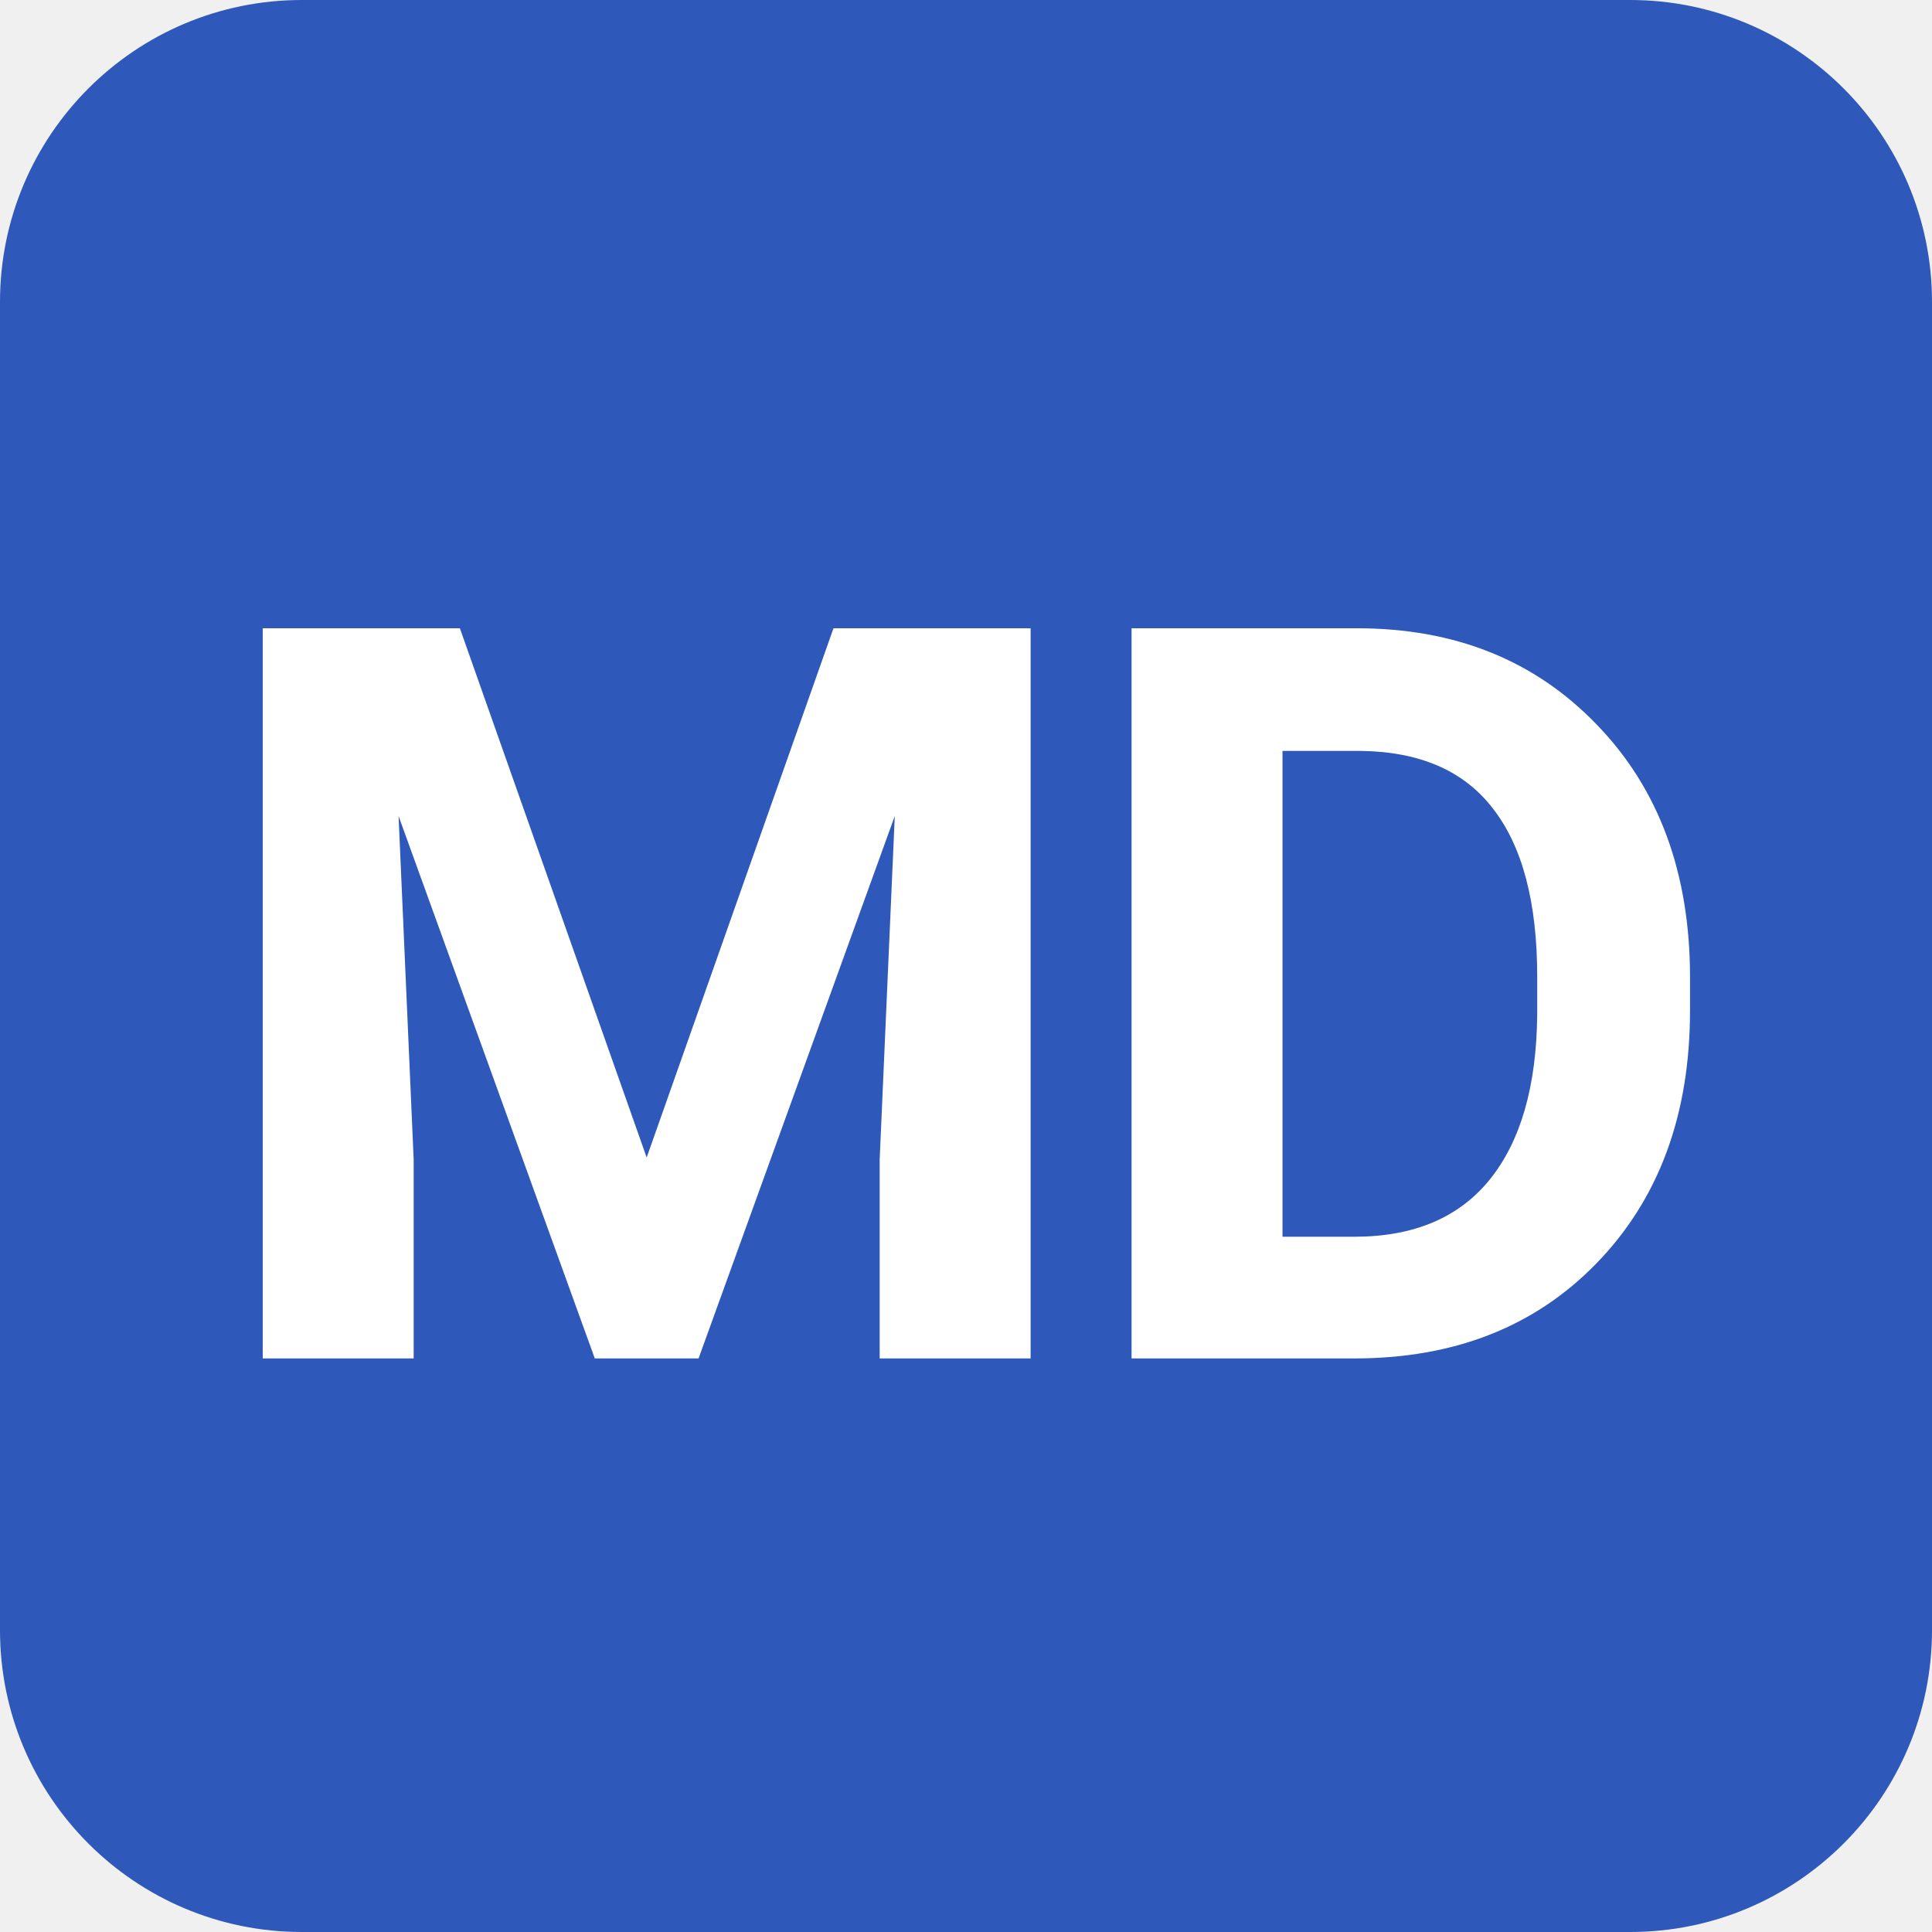
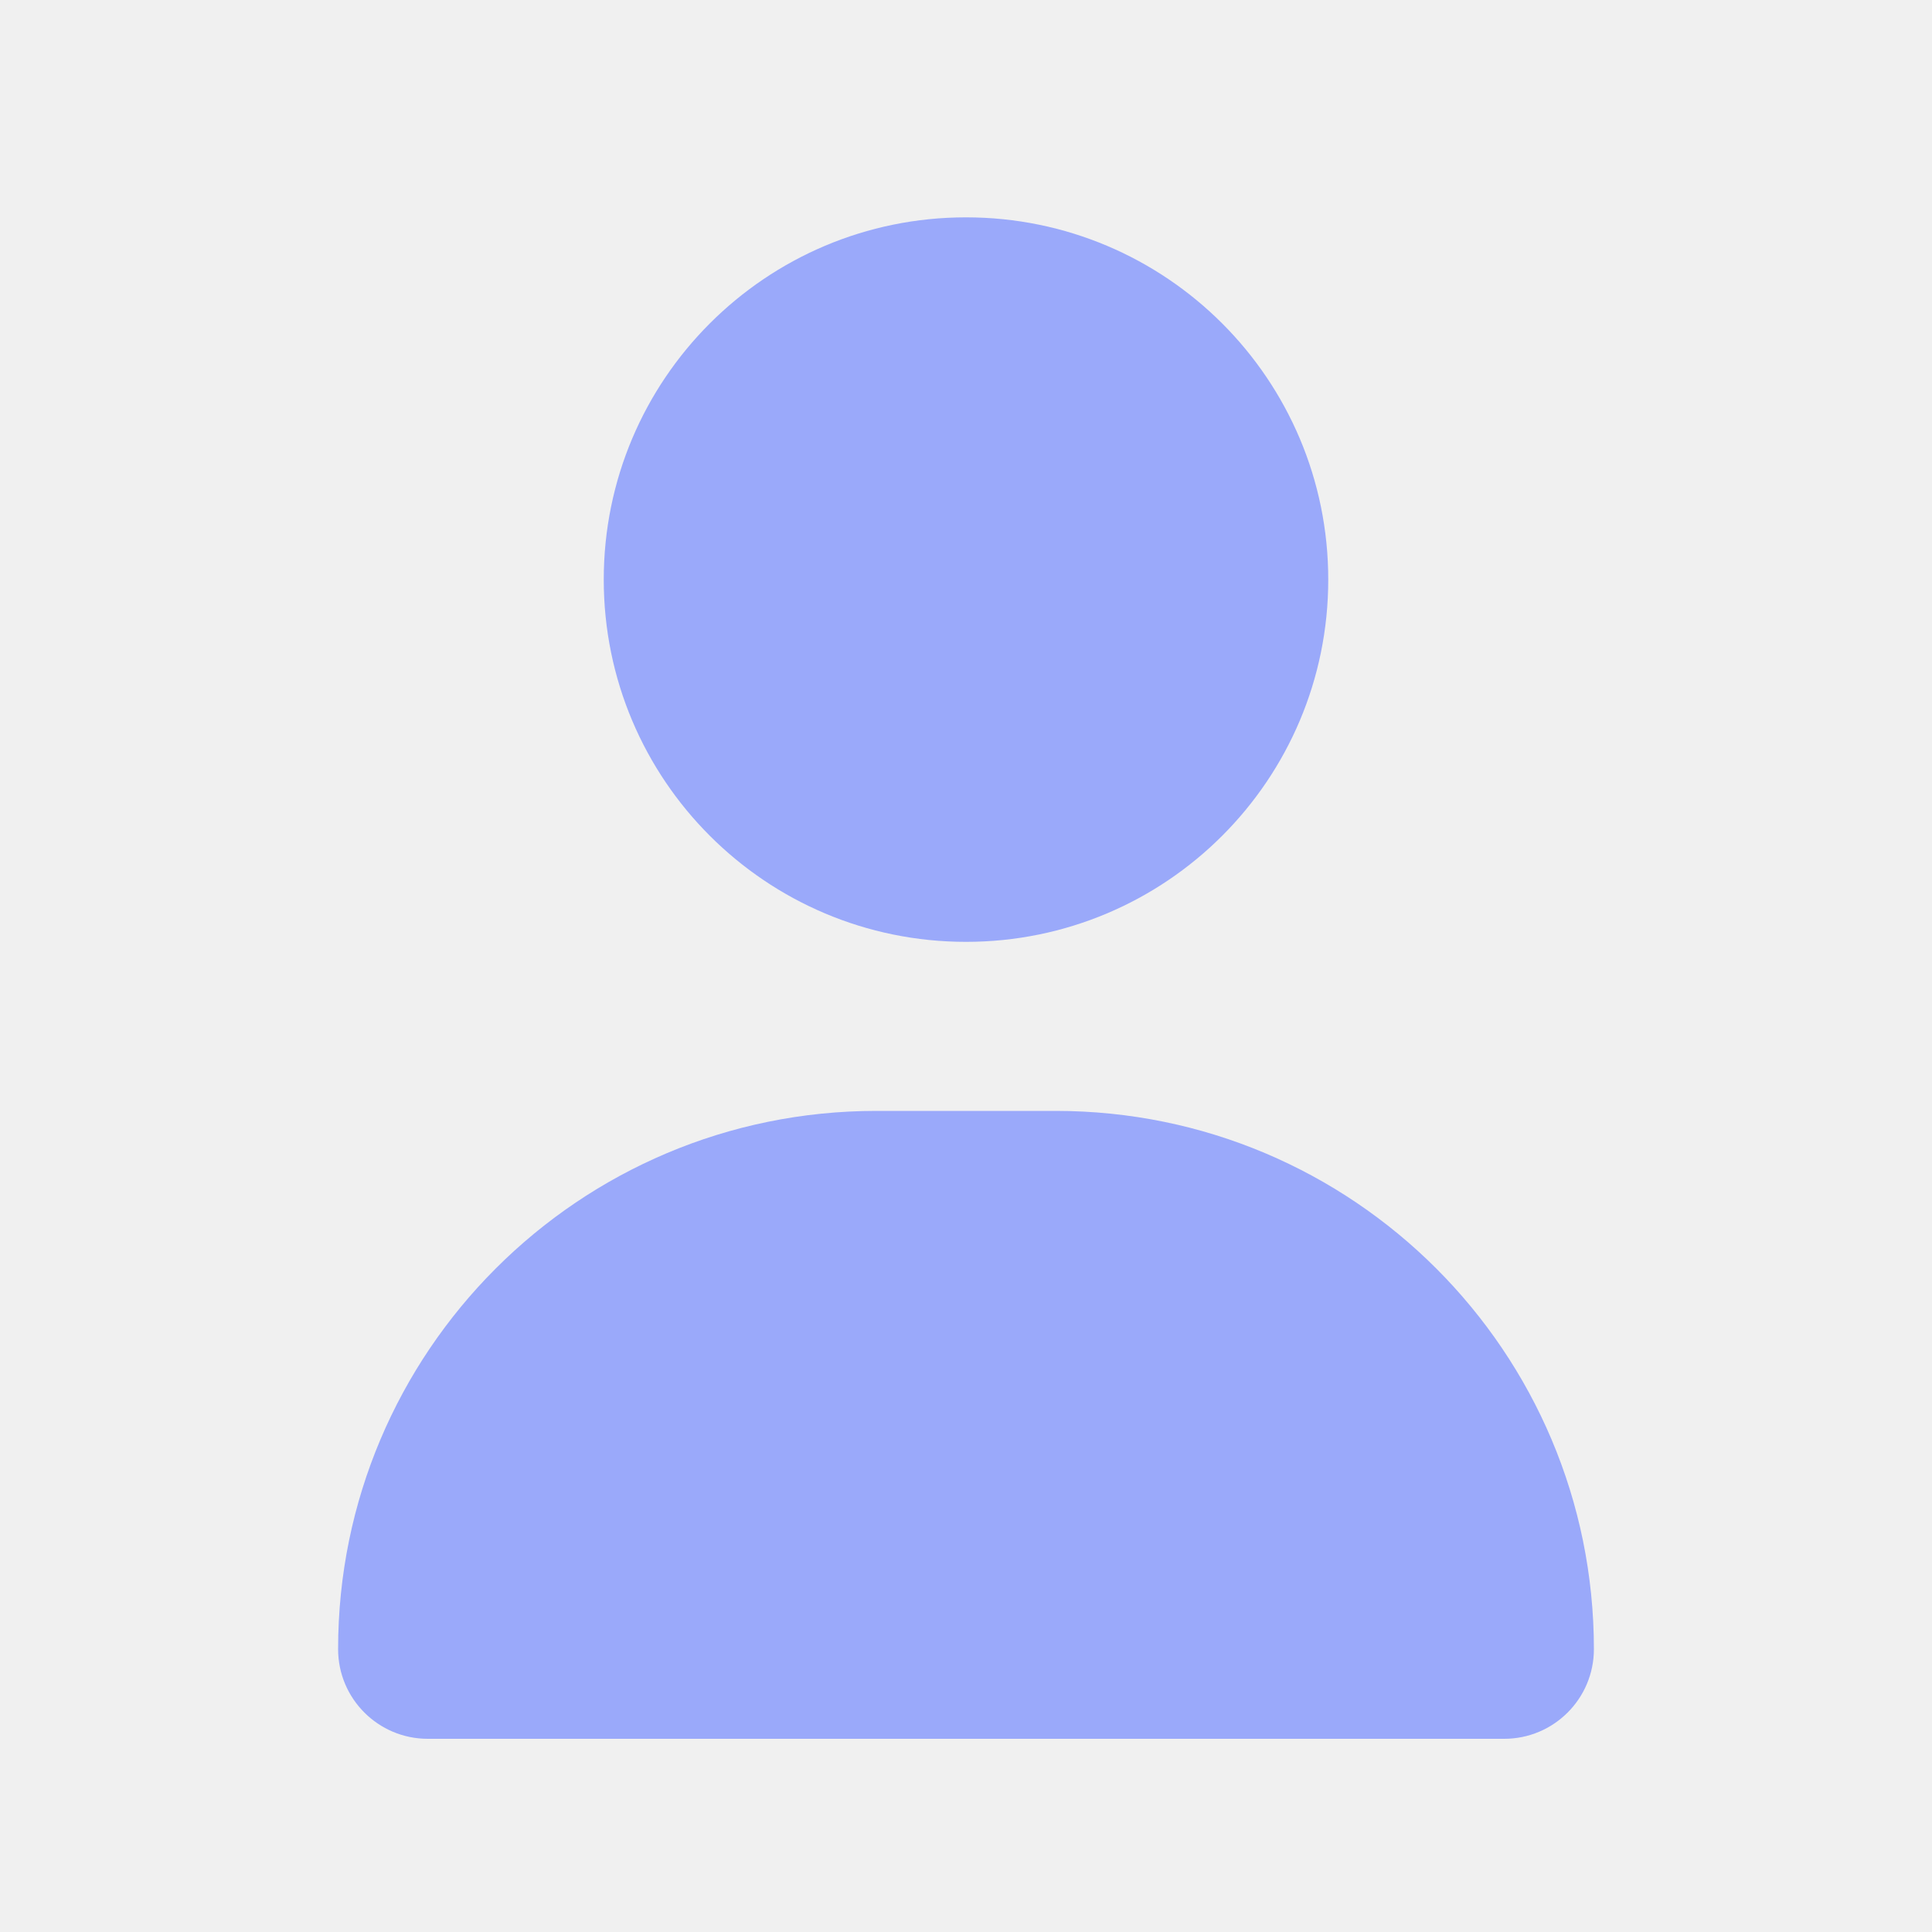
- <svg xmlns="http://www.w3.org/2000/svg" viewBox="0 0 32 32">
-   <rect width="32" height="32" rx="5" fill="#2e59ba" />
-   <text x="16" y="22.5" text-anchor="middle" font-family="system-ui, -apple-system, BlinkMacSystemFont, 'Segoe UI', Roboto, sans-serif" font-size="17" font-weight="700" fill="white" letter-spacing="-0.5">MD</text>
+ <svg xmlns="http://www.w3.org/2000/svg" viewBox="0 0 640 640">
+   <path fill="rgb(154, 169, 250)" d="M320 312C386.3 312 440 258.3 440 192C440 125.7 386.3 72 320 72C253.7 72 200 125.7 200 192C200 258.3 253.7 312 320 312zM290.3 368C191.8 368 112 447.8 112 546.3C112 562.7 125.3 576 141.7 576L498.3 576C514.7 576 528 562.7 528 546.3C528 447.8 448.2 368 349.7 368L290.3 368z" />
</svg>
